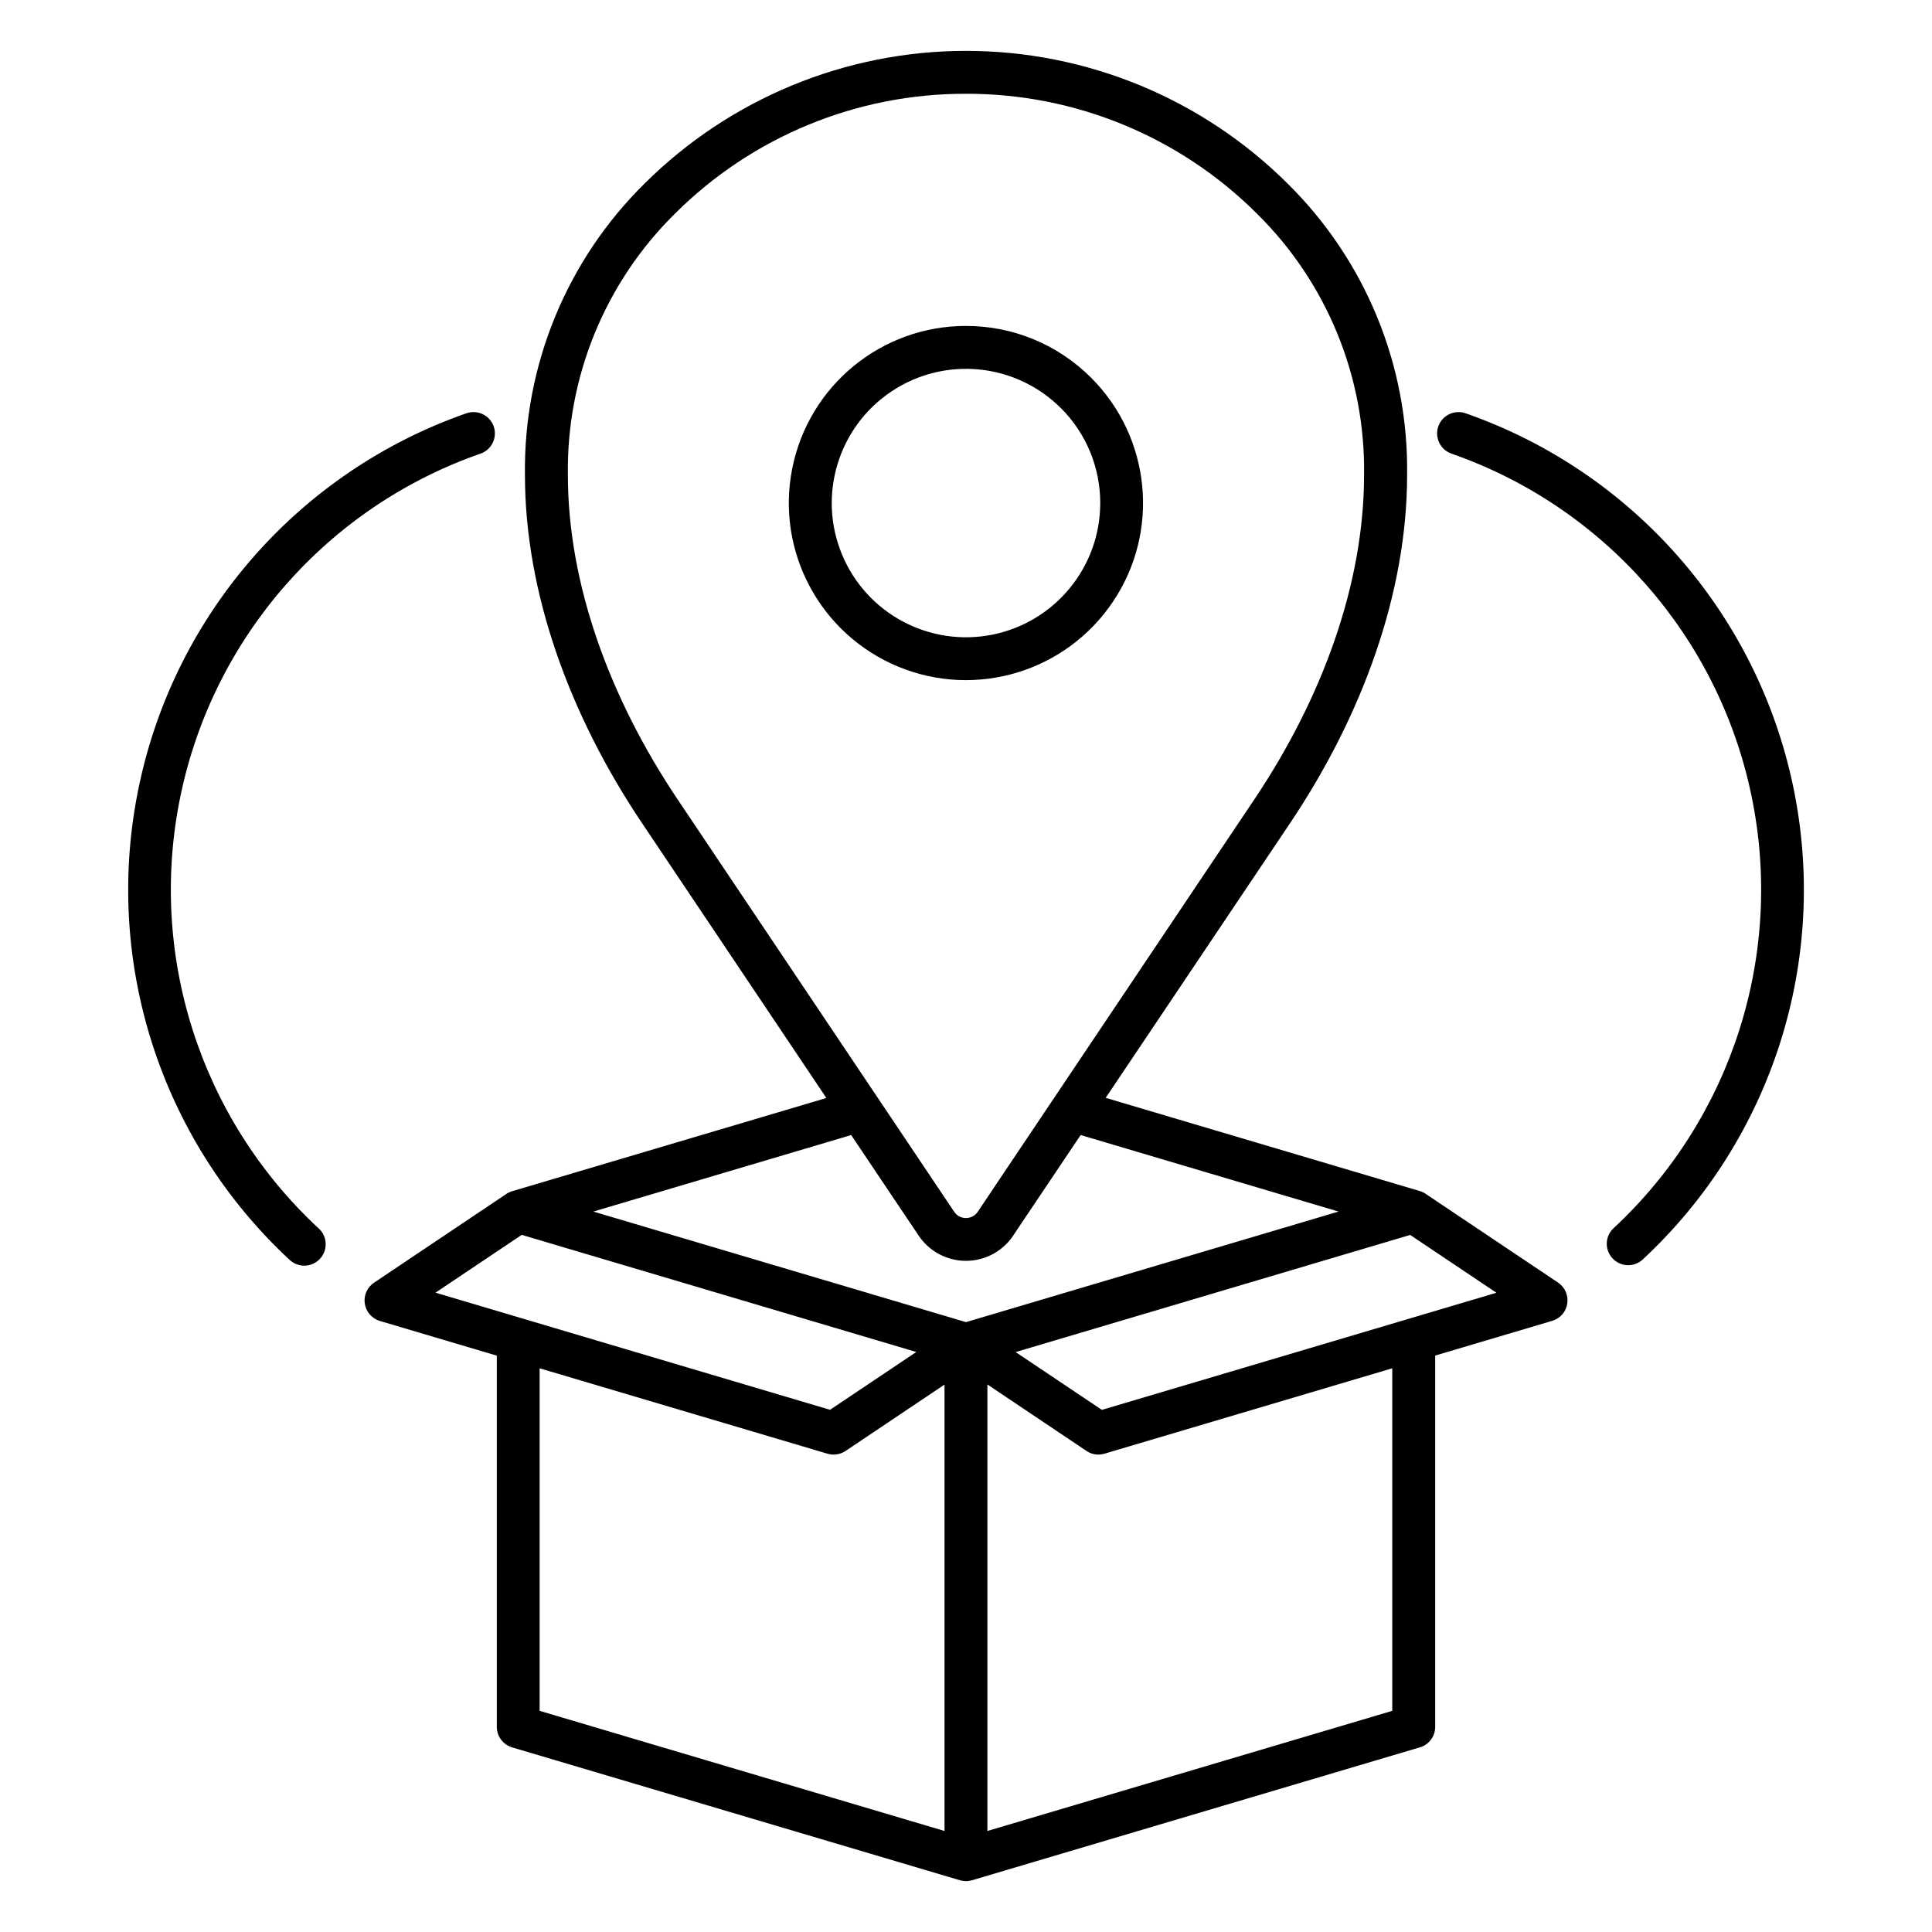
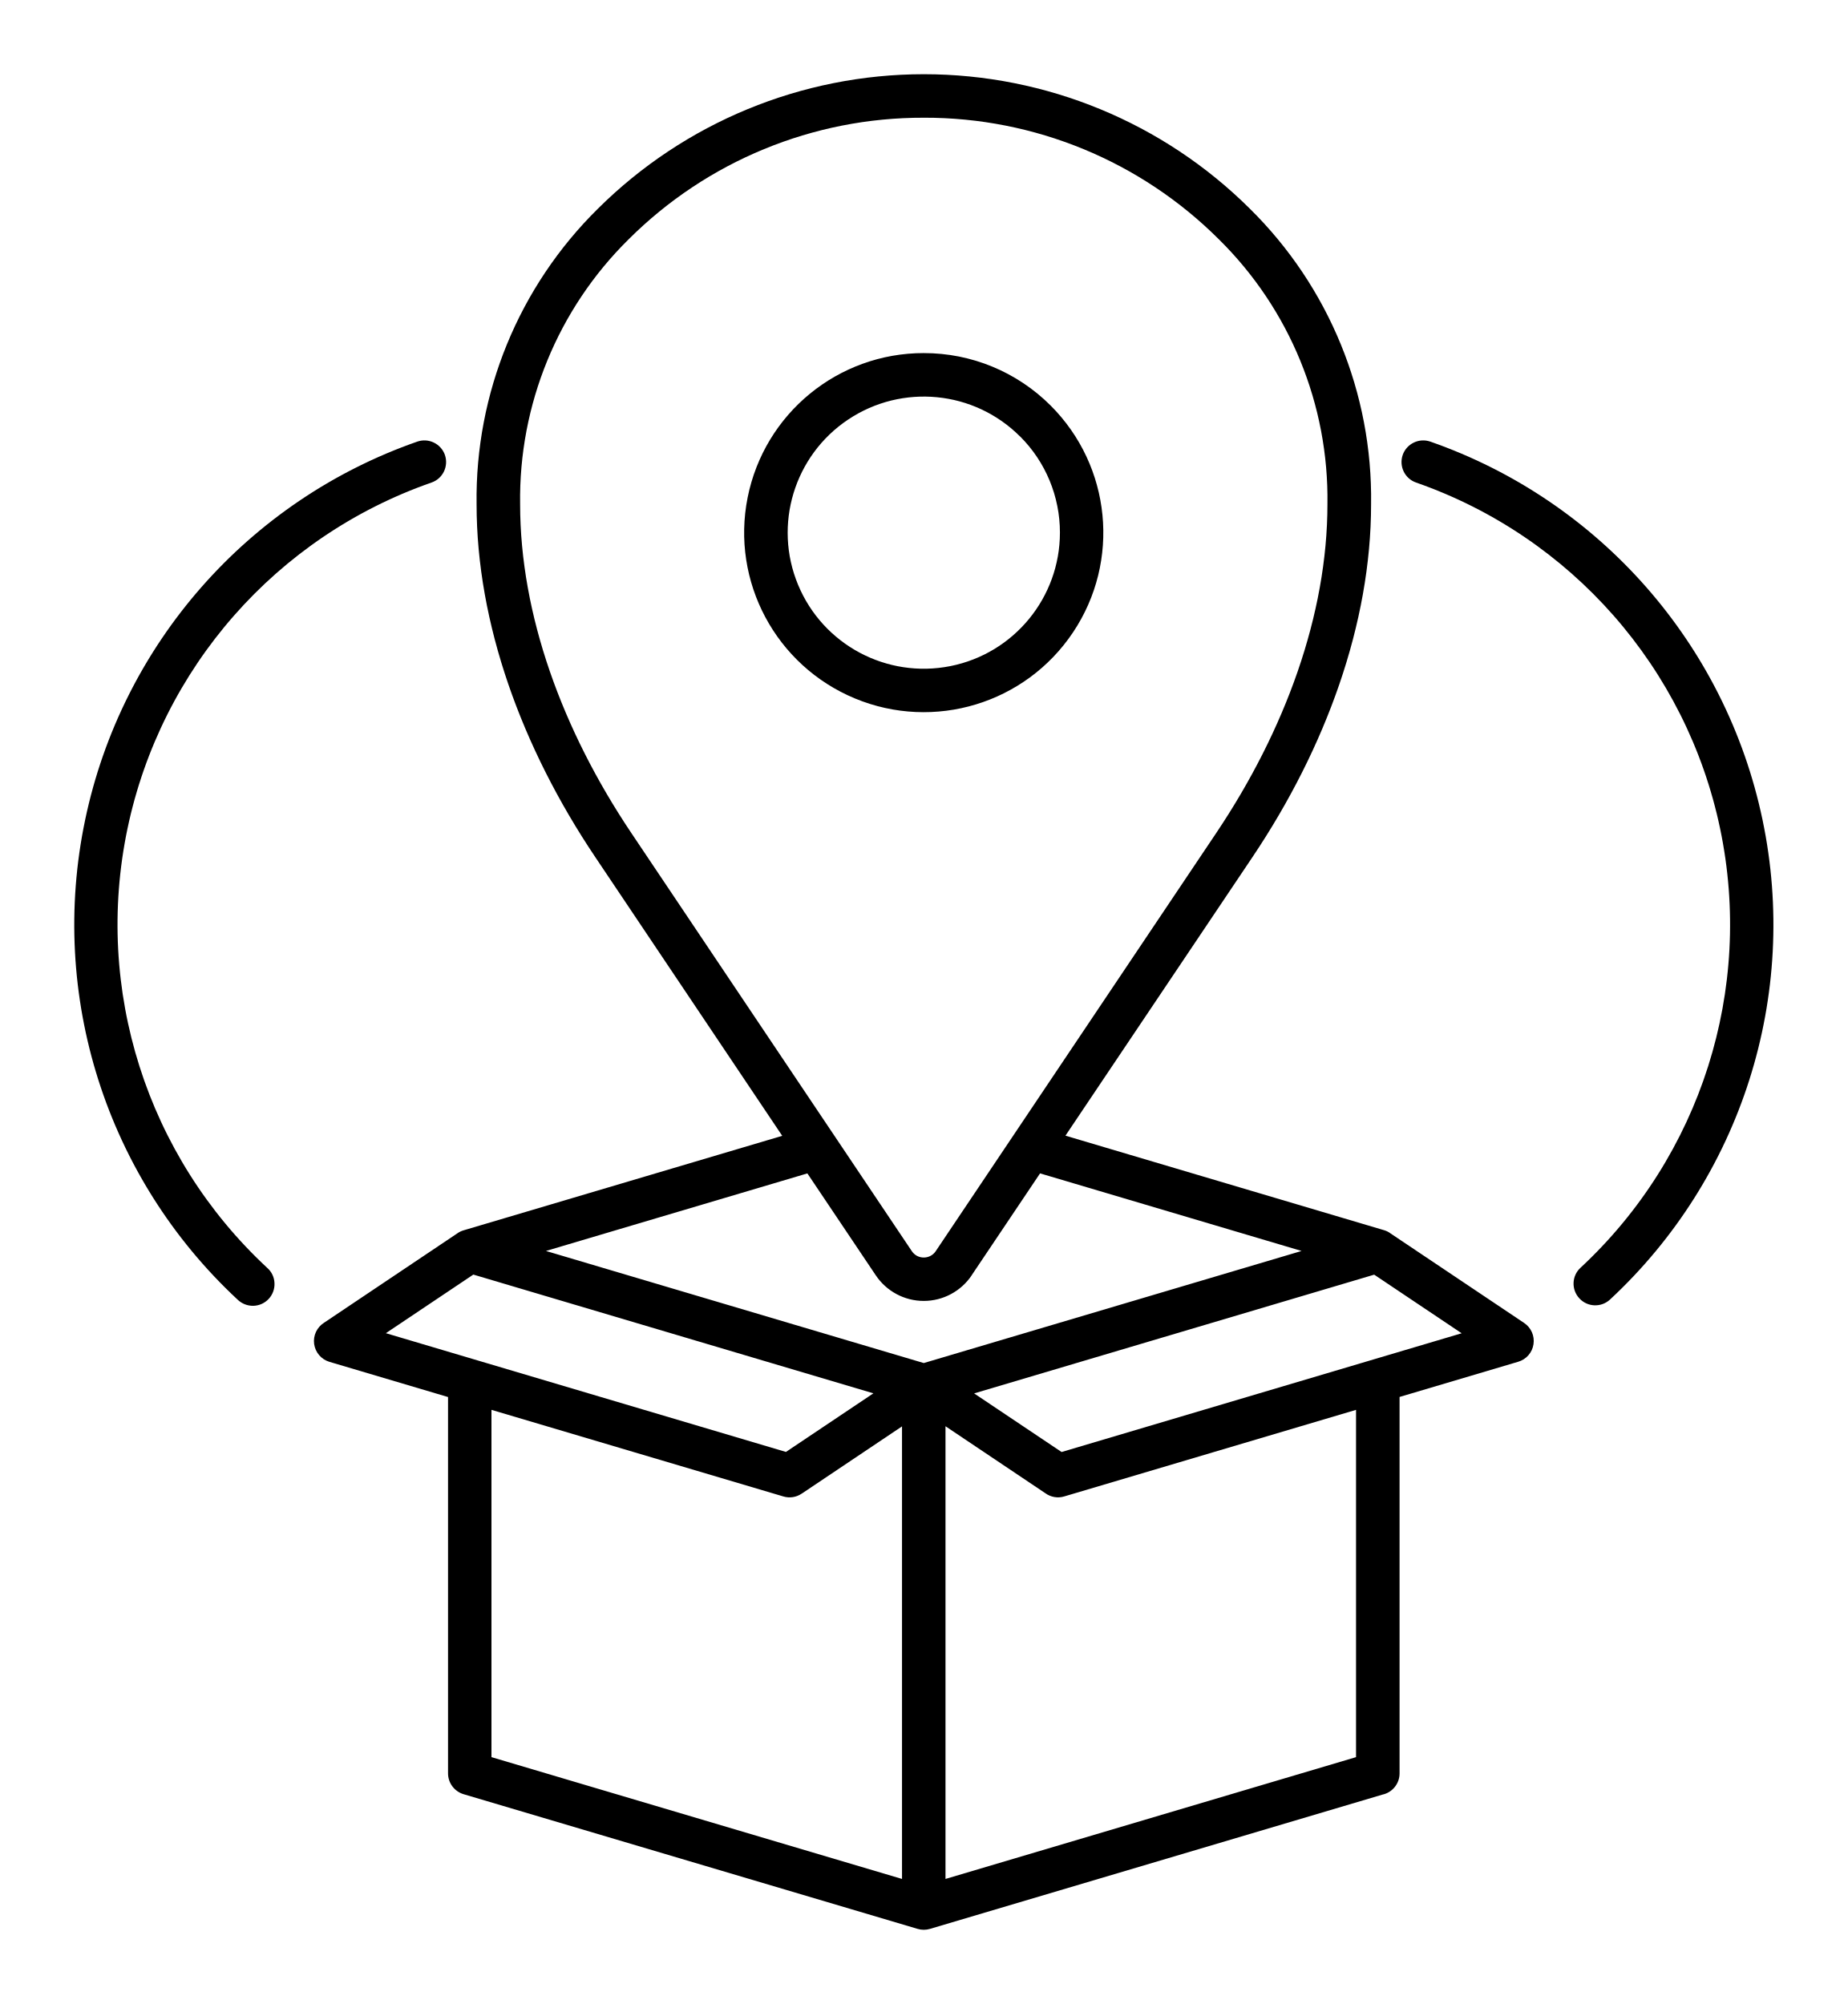
- <svg xmlns="http://www.w3.org/2000/svg" width="1200pt" height="1200pt" version="1.1" viewBox="0 0 1200 1200">
+ <svg xmlns="http://www.w3.org/2000/svg" version="1.1" viewBox="34.13 -13.87 1131.74 1227.74">
  <path d="m686.76 681.89 195.1 57.891c1.5 0.422 2.906 1.125 4.125 2.062l81.75 54.797c4.266 2.859 6.516 7.969 5.719 13.031-0.75 5.109-4.406 9.281-9.375 10.734l-72.656 21.562v230.63c0 6.234-4.359 11.672-10.453 12.984l-277.18 82.266c-2.484 0.75-5.109 0.75-7.594 0l-278.06-82.5c-5.672-1.688-9.562-6.891-9.562-12.75v-230.58l-72.656-21.562c-5.016-1.5-8.672-5.812-9.375-10.969s1.734-10.266 6.141-13.031l81.422-54.609c1.266-0.938 2.672-1.594 4.172-2.016l195-57.844-114.52-170.76c-45.094-67.172-72.703-143.21-72.703-216.19-0.938-67.969 25.922-133.36 74.344-181.08 53.062-52.734 124.82-82.359 199.64-82.359s146.63 29.625 199.64 82.359c48.422 47.719 75.281 113.11 74.297 181.08 0 72.938-27.609 149.06-72.656 216.19zm-397.03-425.21c-103.73 36.234-180.94 124.18-203.44 231.71-22.547 107.58 12.891 219.05 93.328 293.9 2.578 2.531 6.047 3.891 9.656 3.844 3.609-0.094 6.984-1.594 9.469-4.266 2.438-2.625 3.703-6.141 3.516-9.703-0.141-3.609-1.781-6.984-4.5-9.328-73.688-68.484-106.17-170.53-85.547-269.02 20.625-98.438 91.266-178.92 186.24-212.06 6.938-2.391 10.594-9.984 8.203-16.922-2.438-6.891-9.984-10.547-16.922-8.156zm611.81 25.078c94.969 33.141 165.66 113.62 186.24 212.06 20.625 98.484-11.859 200.53-85.547 269.02-5.391 4.969-5.672 13.406-0.656 18.75 4.969 5.391 13.406 5.672 18.75 0.703 80.531-74.812 115.97-186.32 93.422-293.9-22.5-107.53-99.703-195.47-203.48-231.71-6.938-2.391-14.484 1.266-16.922 8.156-2.391 6.938 1.266 14.531 8.203 16.922zm-301.55-79.312c-52.5-0.047-97.641 37.031-107.91 88.5-10.266 51.469 17.297 102.98 65.766 123.1 48.469 20.109 104.39 3.141 133.55-40.5 29.203-43.641 23.438-101.77-13.641-138.89-20.625-20.672-48.609-32.25-77.766-32.203zm58.922 51.047c-28.125-28.125-72.188-32.438-105.28-10.312-33.047 22.078-45.891 64.5-30.656 101.2 15.234 36.75 54.328 57.609 93.328 49.828s67.078-42.047 67.078-81.797c0-22.125-8.766-43.312-24.422-58.922zm-130.18 451.5-160.18 47.531 231.42 68.672 231.42-68.672-160.18-47.531-41.812 62.297h0.047c-6.562 9.891-17.625 15.844-29.484 15.844s-22.922-5.953-29.484-15.844l-41.812-62.297zm71.25-646.74c-67.781-0.188-132.84 26.625-180.79 74.484-43.359 42.75-67.359 101.39-66.469 162.28 0 67.594 25.875 138.47 68.062 201.37l171.79 256.13c0.797 1.219 1.875 2.25 3.141 2.953 4.078 2.203 9.188 0.938 11.672-2.953l171.79-256.13c42.188-62.953 68.062-133.82 68.062-201.37 0.891-60.891-23.109-119.48-66.469-162.24-47.953-47.906-113.02-74.719-180.79-74.531zm275.9 708.79-245.06 72.75 53.578 35.906 245.06-72.75zm-262.6 92.953v277.26l251.48-74.625v-212.76l-178.82 53.062c-3.938 1.172-8.203 0.422-11.531-2.016l-61.078-40.969zm-278.11-10.125v212.76l251.48 74.625v-277.26l-61.5 41.25h-0.047c-3.234 2.203-7.312 2.812-11.109 1.688zm233.95-10.125-245.06-72.75-53.578 35.906 245.06 72.75z" fill-rule="evenodd" />
</svg>
